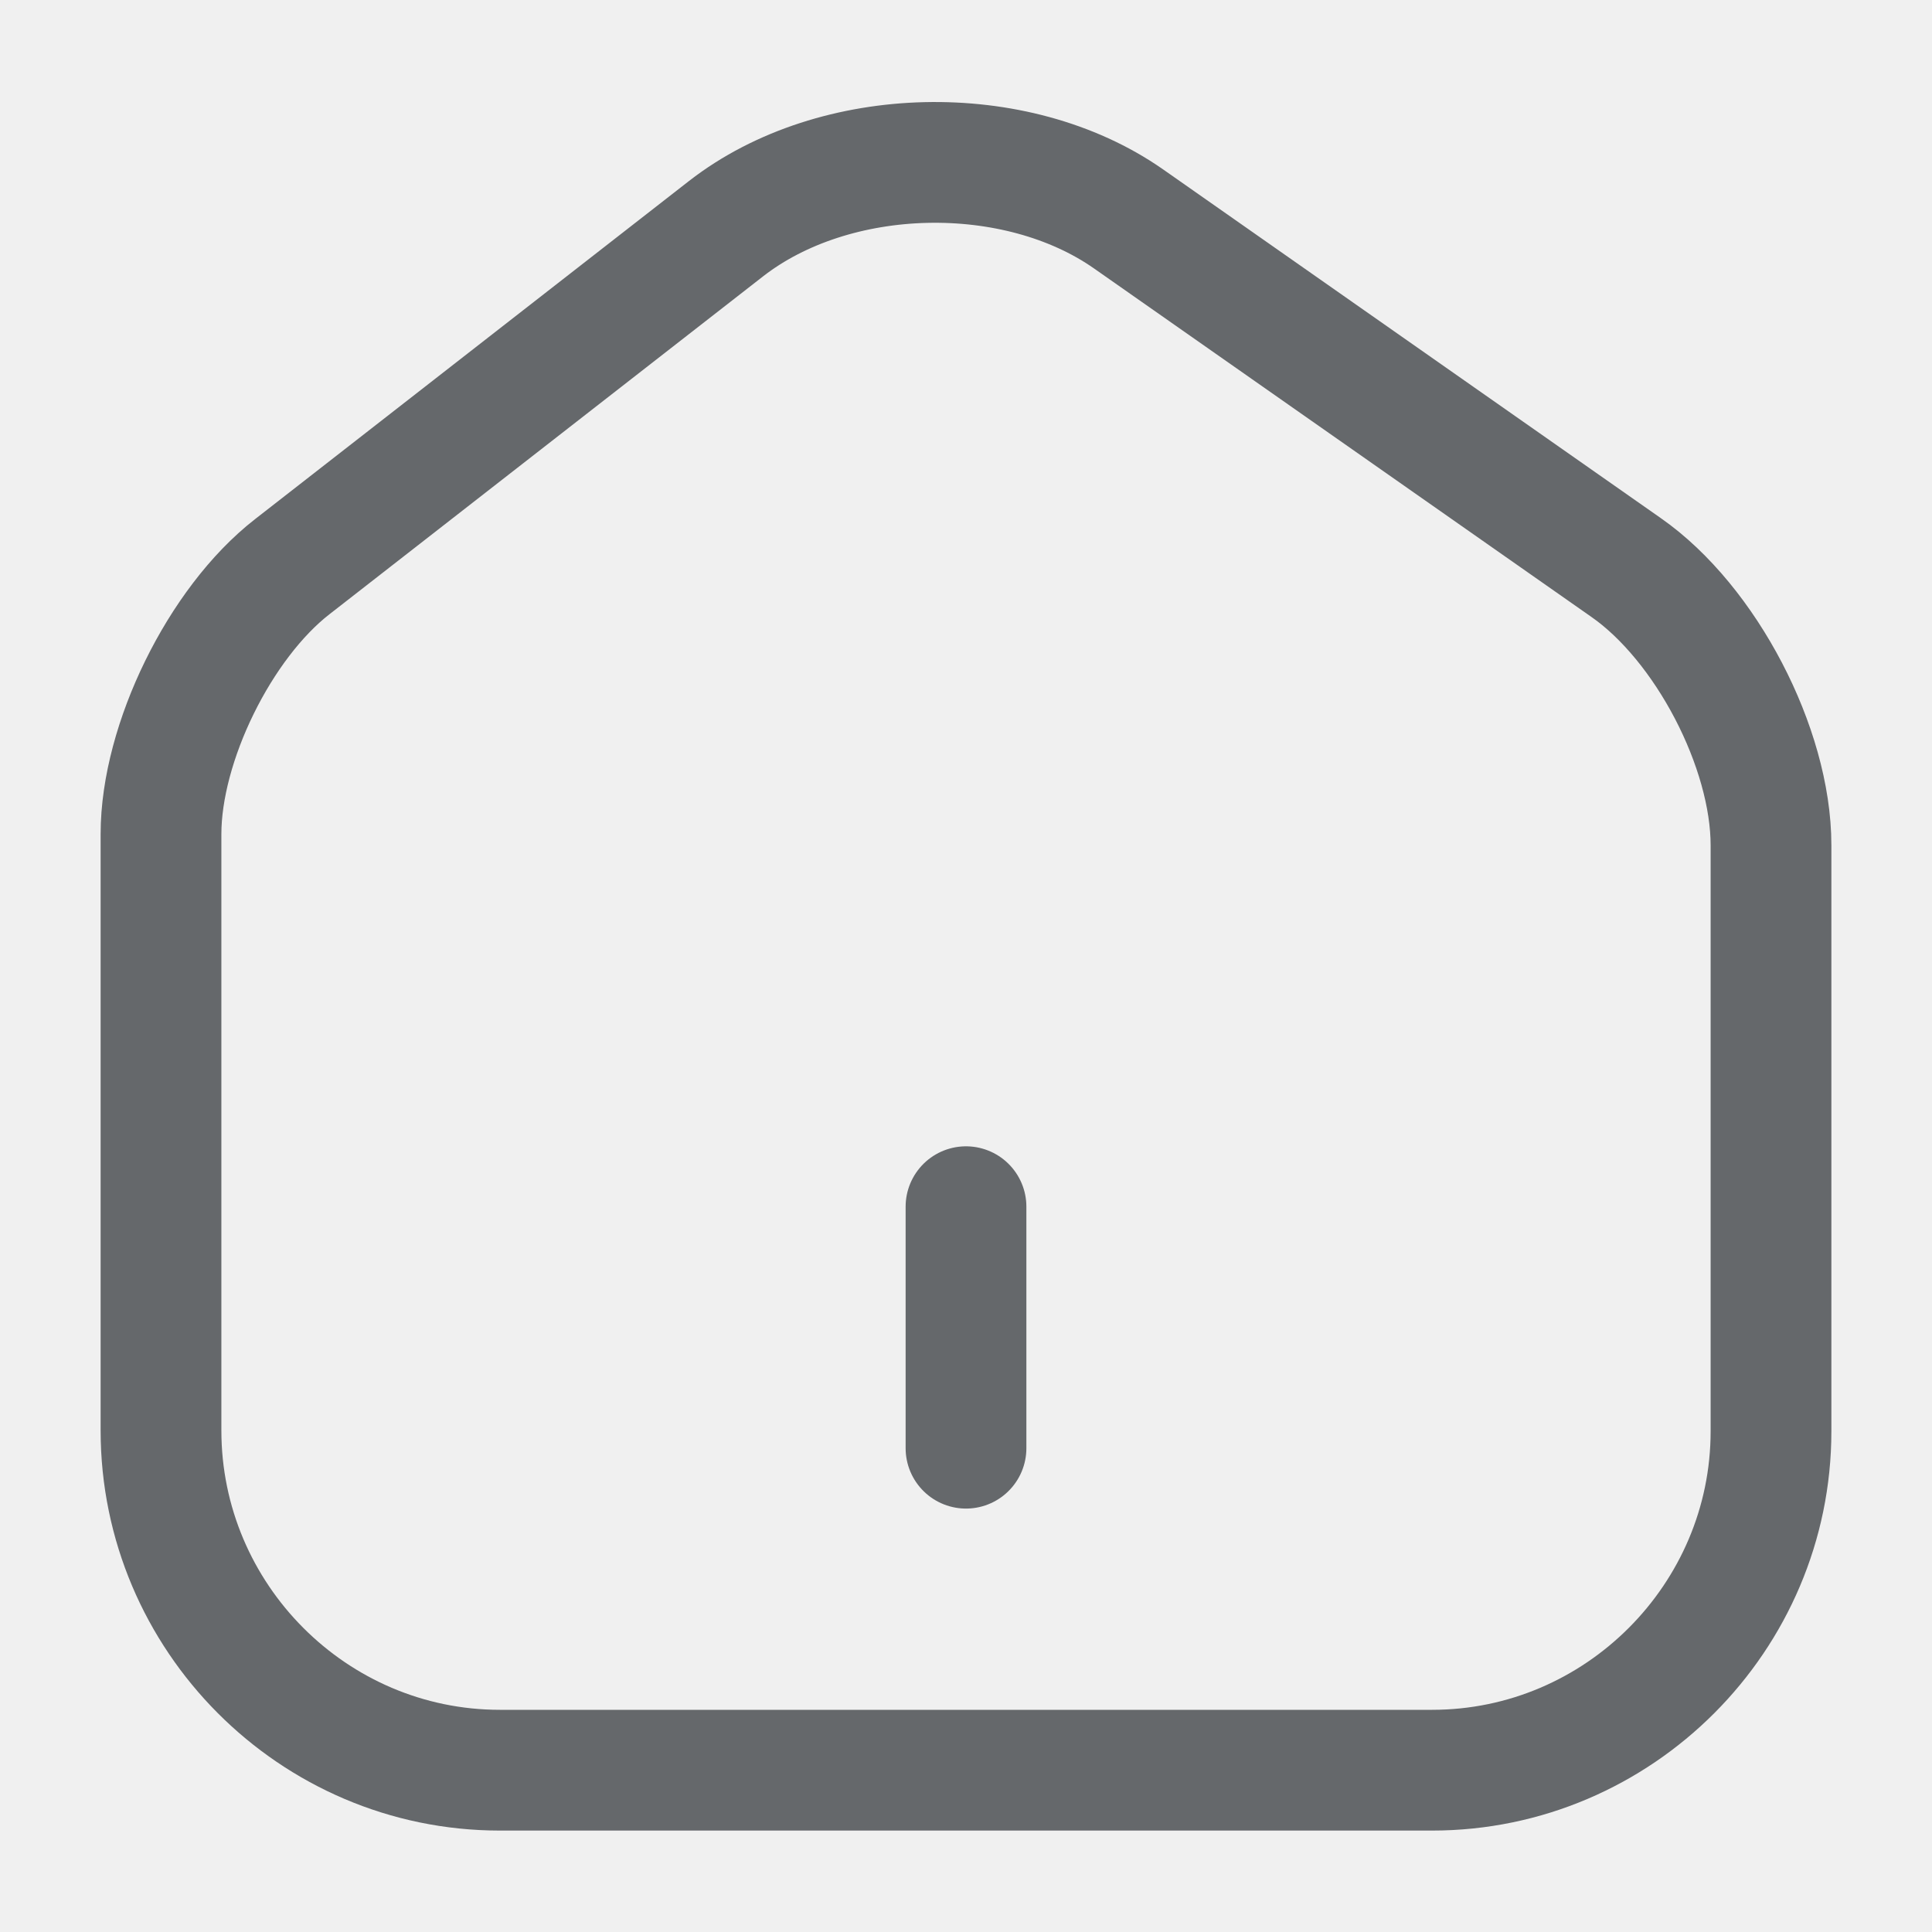
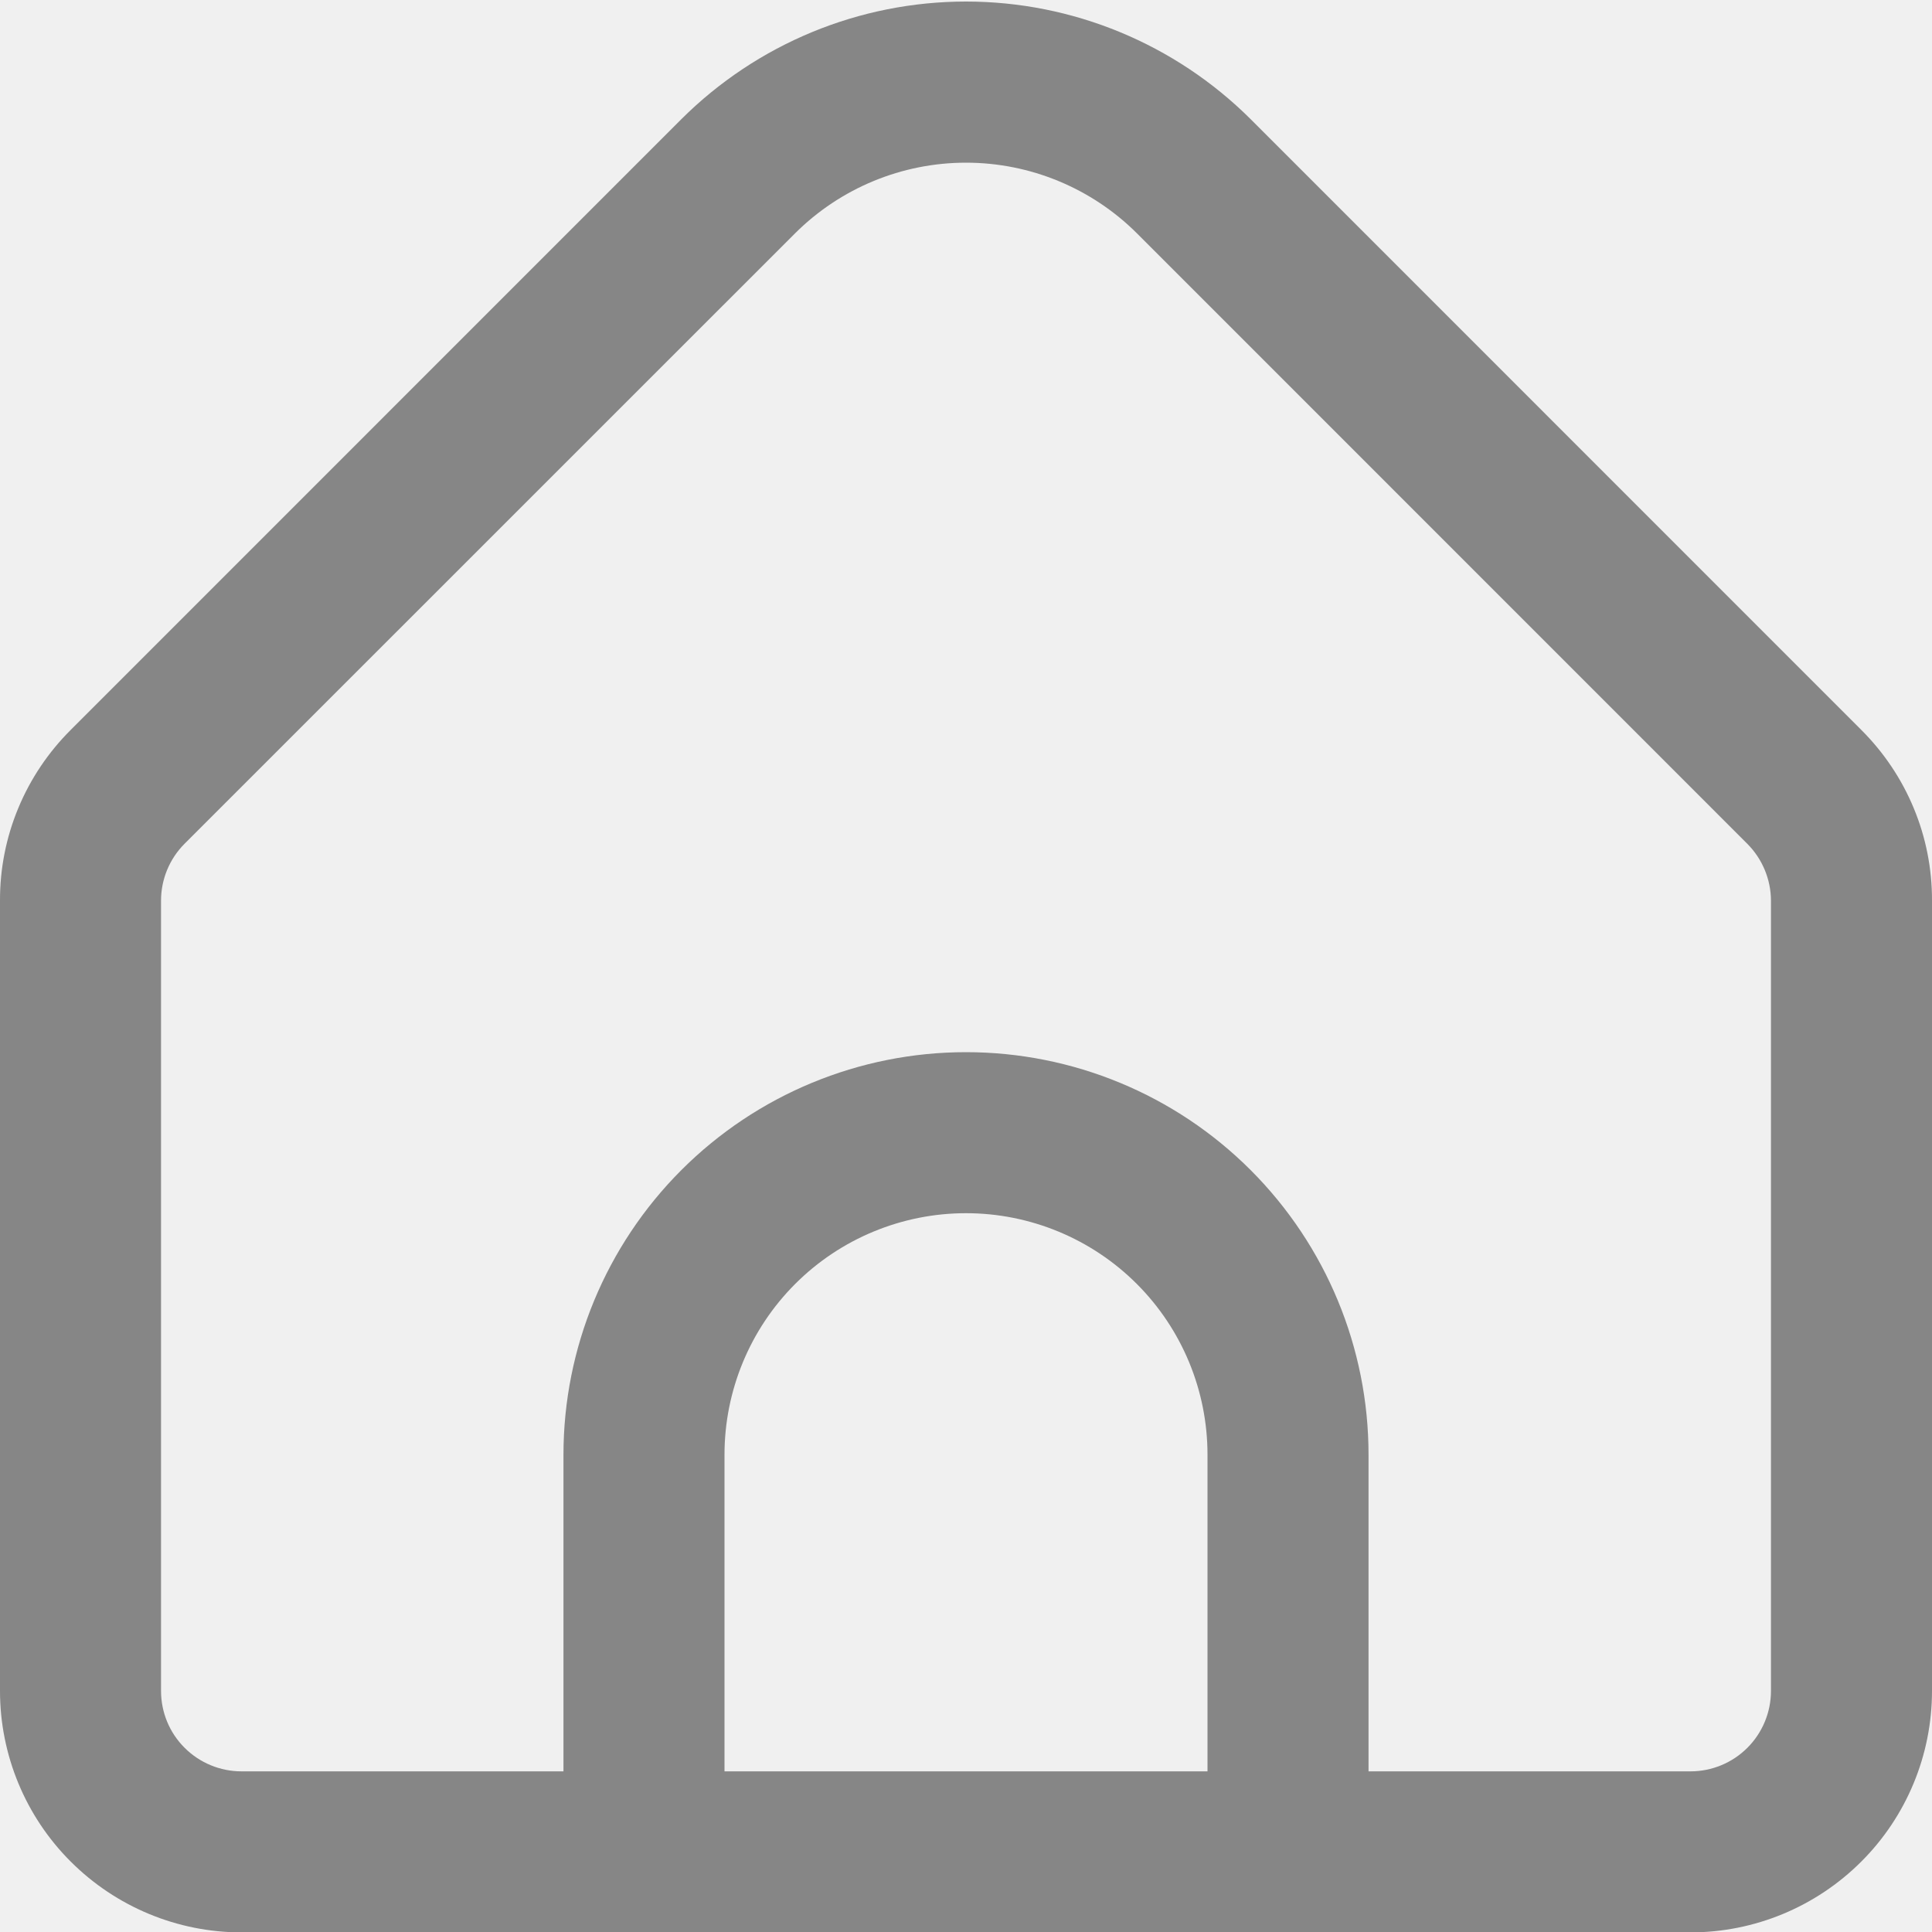
- <svg xmlns="http://www.w3.org/2000/svg" width="24" height="24" viewBox="0 0 24 24" fill="none">
-   <g opacity="0.7">
-     <path d="M9.02 2.84L3.63 7.04C2.73 7.74 2 9.23 2 10.36V17.77C2 20.09 3.89 21.99 6.21 21.99H17.79C20.11 21.99 22 20.09 22 17.78V10.5C22 9.29 21.19 7.74 20.2 7.05L14.02 2.72C12.62 1.74 10.37 1.79 9.02 2.84Z" stroke="#292D32" stroke-width="1.5" stroke-linecap="round" stroke-linejoin="round" />
-     <path d="M12 17.99V14.99" stroke="#292D32" stroke-width="1.5" stroke-linecap="round" stroke-linejoin="round" />
+ <svg xmlns="http://www.w3.org/2000/svg" width="20" height="20" viewBox="0 0 20 20" fill="none">
+   <g clip-path="url(#clip0_151_16608)">
+     <path d="M19.267 7.555L12.947 1.234C12.164 0.454 11.105 0.016 10 0.016C8.895 0.016 7.836 0.454 7.053 1.234L0.733 7.555C0.5 7.787 0.315 8.062 0.189 8.366C0.063 8.669 -0.001 8.994 1.00662e-05 9.323V17.504C1.00662e-05 18.167 0.263 18.803 0.732 19.271C1.201 19.74 1.837 20.004 2.5 20.004H17.5C18.163 20.004 18.799 19.74 19.268 19.271C19.737 18.803 20 18.167 20 17.504V9.323C20.001 8.994 19.937 8.669 19.811 8.366C19.685 8.062 19.5 7.787 19.267 7.555ZM12.5 18.337H7.5V15.059C7.5 14.396 7.763 13.76 8.232 13.291C8.701 12.822 9.337 12.559 10 12.559C10.663 12.559 11.299 12.822 11.768 13.291C12.237 13.76 12.5 14.396 12.5 15.059V18.337ZM18.333 17.504C18.333 17.725 18.245 17.937 18.089 18.093C17.933 18.249 17.721 18.337 17.5 18.337H14.167V15.059C14.167 13.954 13.728 12.894 12.946 12.112C12.165 11.331 11.105 10.892 10 10.892C8.895 10.892 7.835 11.331 7.054 12.112C6.272 12.894 5.833 13.954 5.833 15.059V18.337H2.5C2.279 18.337 2.067 18.249 1.911 18.093C1.754 17.937 1.667 17.725 1.667 17.504V9.323C1.667 9.102 1.755 8.89 1.911 8.734L8.232 2.414C8.701 1.947 9.337 1.684 10 1.684C10.663 1.684 11.299 1.947 11.768 2.414L18.089 8.736C18.244 8.892 18.332 9.103 18.333 9.323V17.504Z" fill="#868686" />
  </g>
+   <defs>
+     <clipPath id="clip0_151_16608">
+       <rect width="20" height="20" fill="white" />
+     </clipPath>
+   </defs>
</svg>
